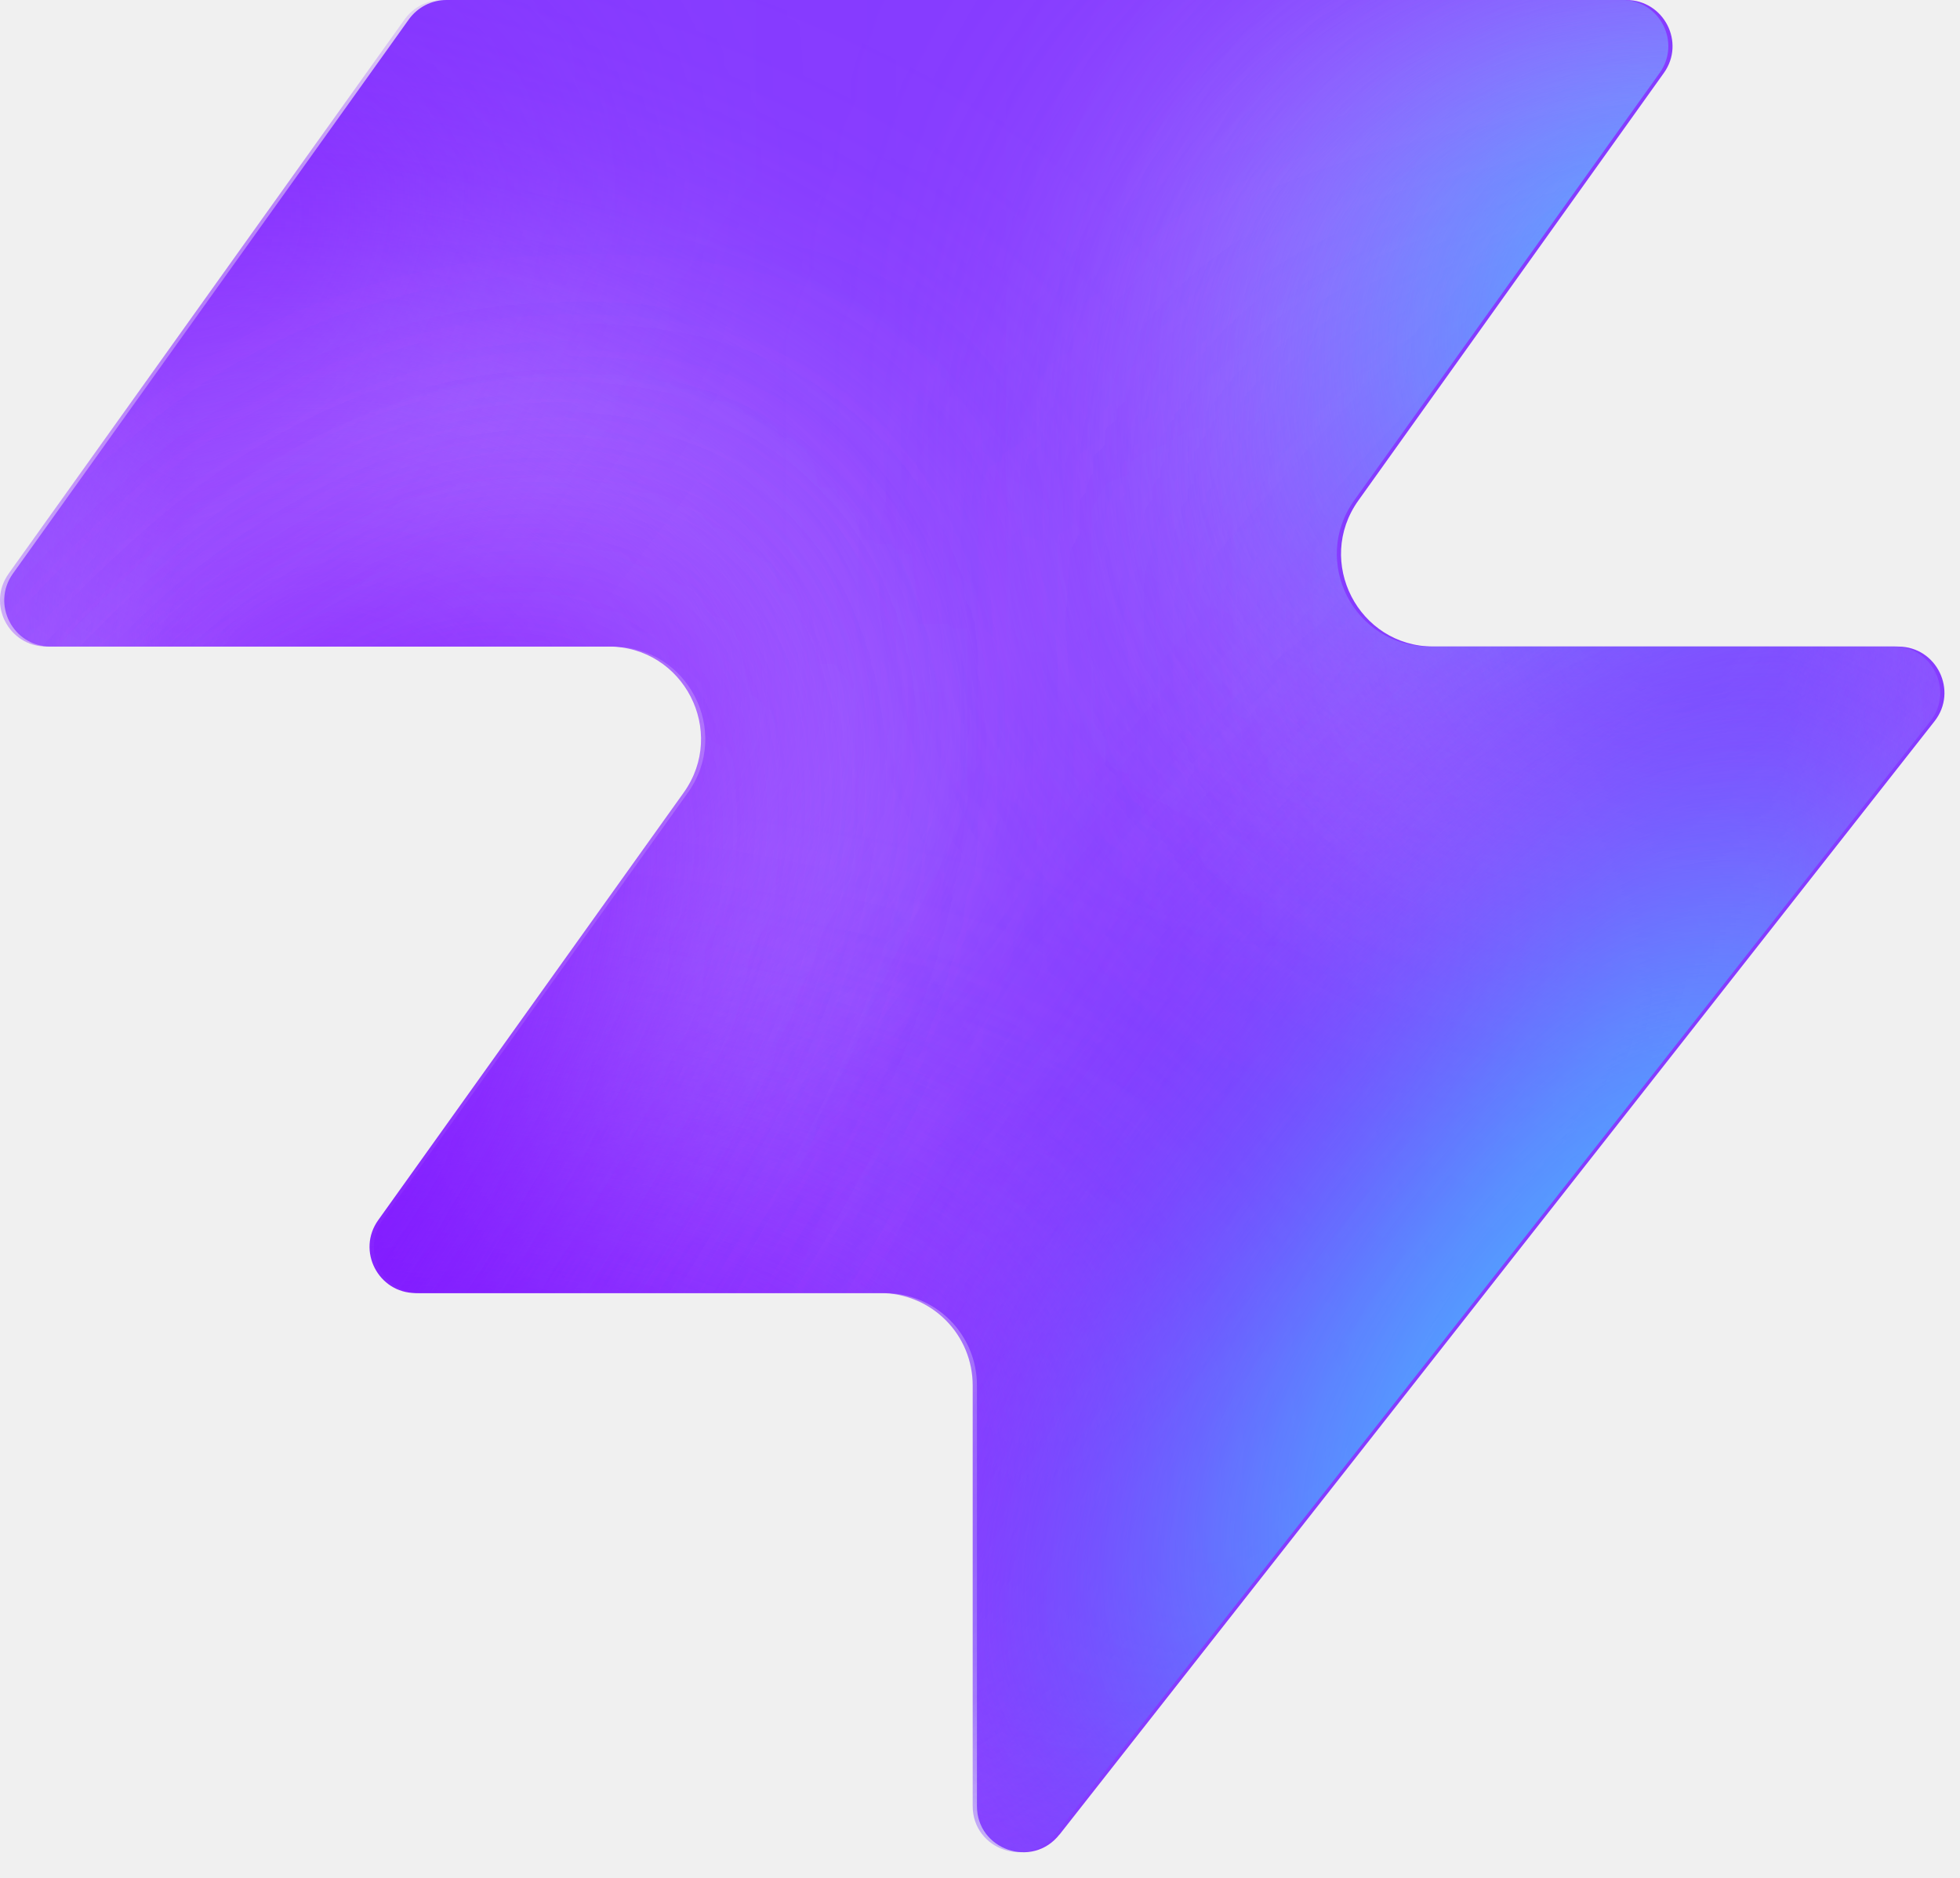
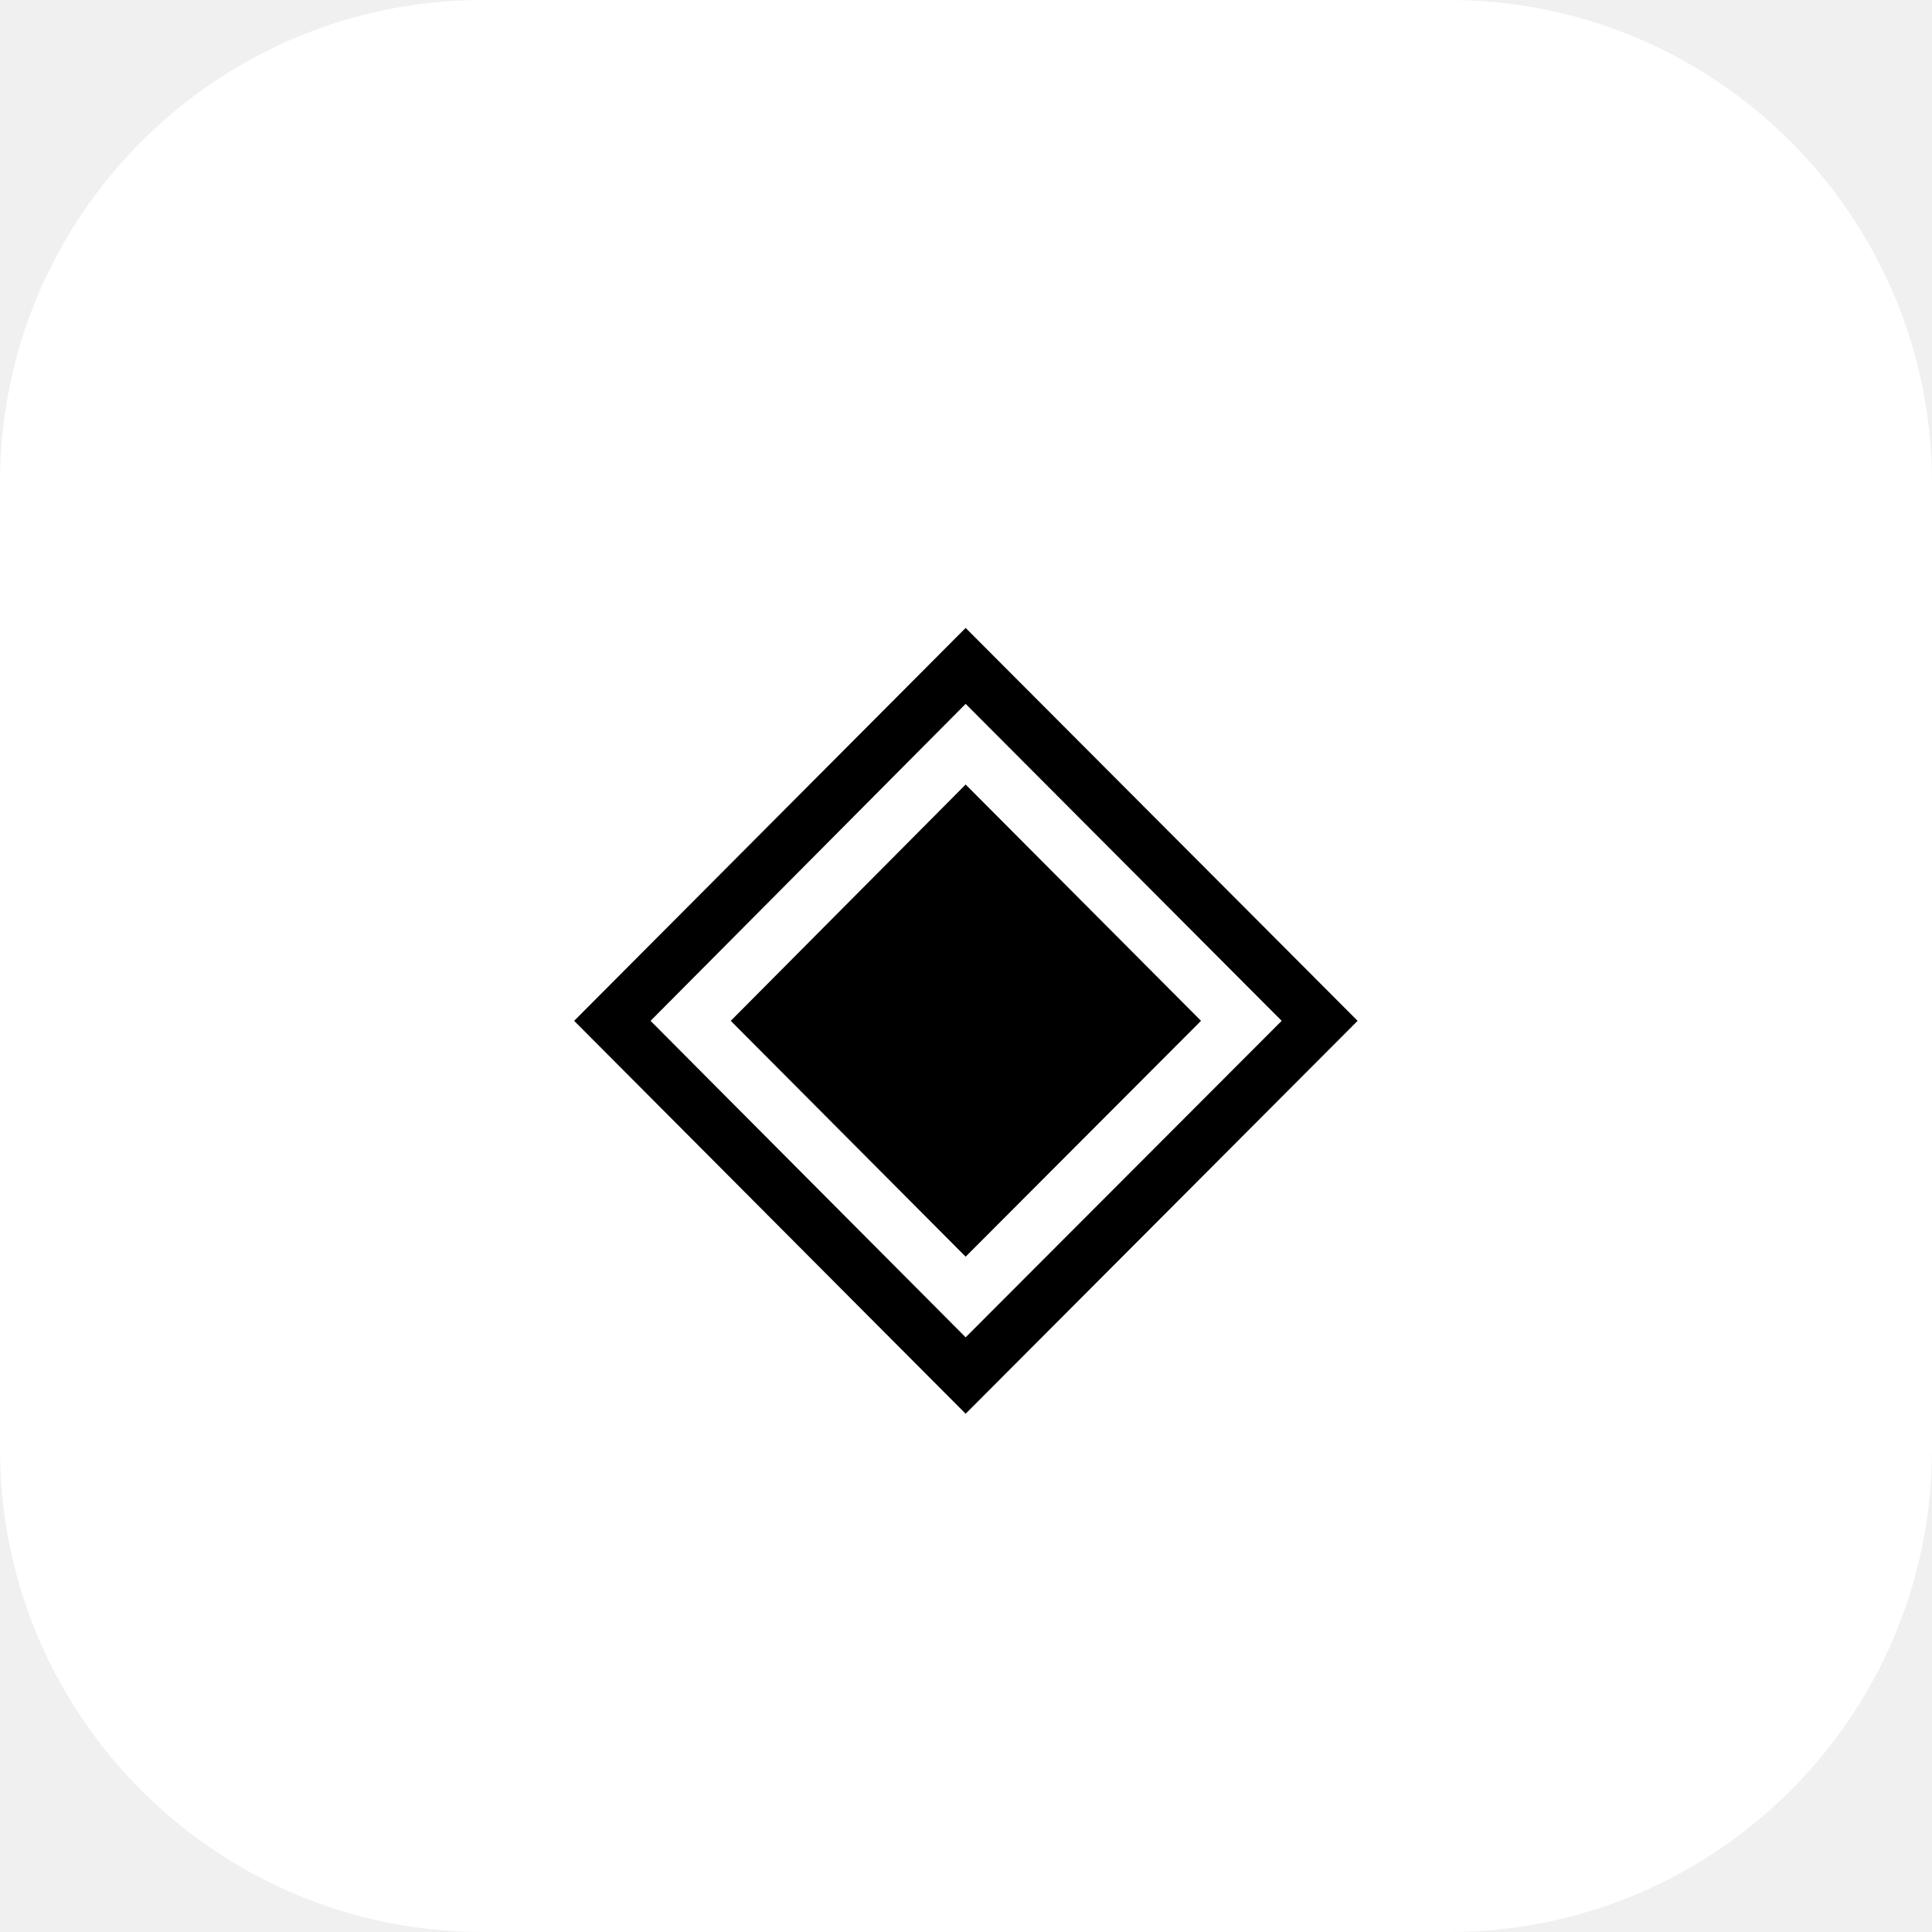
- <svg xmlns="http://www.w3.org/2000/svg" width="48" height="46" fill="none" viewBox="0 0 48 46">
-   <path fill="#863bff" d="M25.946 44.938c-.664.845-2.021.375-2.021-.698V33.937a2.26 2.26 0 0 0-2.262-2.262H10.287c-.92 0-1.456-1.04-.92-1.788l7.48-10.471c1.07-1.497 0-3.578-1.842-3.578H1.237c-.92 0-1.456-1.04-.92-1.788L10.013.474c.214-.297.556-.474.92-.474h28.894c.92 0 1.456 1.04.92 1.788l-7.48 10.471c-1.07 1.498 0 3.579 1.842 3.579h11.377c.943 0 1.473 1.088.89 1.83L25.947 44.94z" style="fill:#863bff;fill:color(display-p3 .525 .23 1);fill-opacity:1" />
-   <mask id="a" width="48" height="46" x="0" y="0" maskUnits="userSpaceOnUse" style="mask-type:alpha">
-     <path fill="#000" d="M25.842 44.938c-.664.844-2.021.375-2.021-.698V33.937a2.26 2.26 0 0 0-2.262-2.262H10.183c-.92 0-1.456-1.04-.92-1.788l7.48-10.471c1.07-1.498 0-3.579-1.842-3.579H1.133c-.92 0-1.456-1.04-.92-1.787L9.91.473c.214-.297.556-.474.92-.474h28.894c.92 0 1.456 1.04.92 1.788l-7.48 10.471c-1.07 1.498 0 3.578 1.842 3.578h11.377c.943 0 1.473 1.088.89 1.832L25.843 44.94z" style="fill:#000;fill-opacity:1" />
-   </mask>
-   <g mask="url(#a)">
-     <g filter="url(#b)">
-       <ellipse cx="5.508" cy="14.704" fill="#ede6ff" rx="5.508" ry="14.704" style="fill:#ede6ff;fill:color(display-p3 .927 .903 1);fill-opacity:1" transform="matrix(.00324 1 1 -.00324 -4.47 31.516)" />
-     </g>
-     <g filter="url(#c)">
-       <ellipse cx="10.399" cy="29.851" fill="#ede6ff" rx="10.399" ry="29.851" style="fill:#ede6ff;fill:color(display-p3 .927 .903 1);fill-opacity:1" transform="matrix(.00324 1 1 -.00324 -39.328 7.883)" />
-     </g>
-     <g filter="url(#d)">
-       <ellipse cx="5.508" cy="30.487" fill="#7e14ff" rx="5.508" ry="30.487" style="fill:#7e14ff;fill:color(display-p3 .492 .077 1);fill-opacity:1" transform="rotate(89.814 -25.913 -14.639)scale(1 -1)" />
-     </g>
-     <g filter="url(#e)">
-       <ellipse cx="5.508" cy="30.599" fill="#7e14ff" rx="5.508" ry="30.599" style="fill:#7e14ff;fill:color(display-p3 .492 .077 1);fill-opacity:1" transform="rotate(89.814 -32.644 -3.334)scale(1 -1)" />
-     </g>
-     <g filter="url(#f)">
-       <ellipse cx="5.508" cy="30.599" fill="#7e14ff" rx="5.508" ry="30.599" style="fill:#7e14ff;fill:color(display-p3 .492 .077 1);fill-opacity:1" transform="matrix(.00324 1 1 -.00324 -34.34 30.47)" />
-     </g>
-     <g filter="url(#g)">
-       <ellipse cx="14.072" cy="22.078" fill="#ede6ff" rx="14.072" ry="22.078" style="fill:#ede6ff;fill:color(display-p3 .927 .903 1);fill-opacity:1" transform="rotate(93.35 24.506 48.493)scale(-1 1)" />
-     </g>
-     <g filter="url(#h)">
-       <ellipse cx="3.47" cy="21.501" fill="#7e14ff" rx="3.47" ry="21.501" style="fill:#7e14ff;fill:color(display-p3 .492 .077 1);fill-opacity:1" transform="rotate(89.009 28.708 47.59)scale(-1 1)" />
-     </g>
-     <g filter="url(#i)">
-       <ellipse cx="3.47" cy="21.501" fill="#7e14ff" rx="3.47" ry="21.501" style="fill:#7e14ff;fill:color(display-p3 .492 .077 1);fill-opacity:1" transform="rotate(89.009 28.708 47.59)scale(-1 1)" />
-     </g>
-     <g filter="url(#j)">
-       <ellipse cx=".387" cy="8.972" fill="#7e14ff" rx="4.407" ry="29.108" style="fill:#7e14ff;fill:color(display-p3 .492 .077 1);fill-opacity:1" transform="rotate(39.51 .387 8.972)" />
-     </g>
-     <g filter="url(#k)">
-       <ellipse cx="47.523" cy="-6.092" fill="#7e14ff" rx="4.407" ry="29.108" style="fill:#7e14ff;fill:color(display-p3 .492 .077 1);fill-opacity:1" transform="rotate(37.892 47.523 -6.092)" />
-     </g>
-     <g filter="url(#l)">
-       <ellipse cx="41.412" cy="6.333" fill="#47bfff" rx="5.971" ry="9.665" style="fill:#47bfff;fill:color(display-p3 .28 .748 1);fill-opacity:1" transform="rotate(37.892 41.412 6.333)" />
-     </g>
-     <g filter="url(#m)">
-       <ellipse cx="-1.879" cy="38.332" fill="#7e14ff" rx="4.407" ry="29.108" style="fill:#7e14ff;fill:color(display-p3 .492 .077 1);fill-opacity:1" transform="rotate(37.892 -1.88 38.332)" />
-     </g>
-     <g filter="url(#n)">
-       <ellipse cx="-1.879" cy="38.332" fill="#7e14ff" rx="4.407" ry="29.108" style="fill:#7e14ff;fill:color(display-p3 .492 .077 1);fill-opacity:1" transform="rotate(37.892 -1.88 38.332)" />
-     </g>
-     <g filter="url(#o)">
-       <ellipse cx="35.651" cy="29.907" fill="#7e14ff" rx="4.407" ry="29.108" style="fill:#7e14ff;fill:color(display-p3 .492 .077 1);fill-opacity:1" transform="rotate(37.892 35.651 29.907)" />
-     </g>
-     <g filter="url(#p)">
-       <ellipse cx="38.418" cy="32.4" fill="#47bfff" rx="5.971" ry="15.297" style="fill:#47bfff;fill:color(display-p3 .28 .748 1);fill-opacity:1" transform="rotate(37.892 38.418 32.4)" />
-     </g>
-   </g>
-   <defs>
-     <filter id="b" width="60.045" height="41.654" x="-19.77" y="16.149" color-interpolation-filters="sRGB" filterUnits="userSpaceOnUse">
-       <feFlood flood-opacity="0" result="BackgroundImageFix" />
-       <feBlend in="SourceGraphic" in2="BackgroundImageFix" result="shape" />
-       <feGaussianBlur result="effect1_foregroundBlur_2002_17158" stdDeviation="7.659" />
-     </filter>
-     <filter id="c" width="90.34" height="51.437" x="-54.613" y="-7.533" color-interpolation-filters="sRGB" filterUnits="userSpaceOnUse">
-       <feFlood flood-opacity="0" result="BackgroundImageFix" />
-       <feBlend in="SourceGraphic" in2="BackgroundImageFix" result="shape" />
-       <feGaussianBlur result="effect1_foregroundBlur_2002_17158" stdDeviation="7.659" />
-     </filter>
-     <filter id="d" width="79.355" height="29.4" x="-49.64" y="2.03" color-interpolation-filters="sRGB" filterUnits="userSpaceOnUse">
-       <feFlood flood-opacity="0" result="BackgroundImageFix" />
-       <feBlend in="SourceGraphic" in2="BackgroundImageFix" result="shape" />
-       <feGaussianBlur result="effect1_foregroundBlur_2002_17158" stdDeviation="4.596" />
-     </filter>
-     <filter id="e" width="79.579" height="29.4" x="-45.045" y="20.029" color-interpolation-filters="sRGB" filterUnits="userSpaceOnUse">
-       <feFlood flood-opacity="0" result="BackgroundImageFix" />
-       <feBlend in="SourceGraphic" in2="BackgroundImageFix" result="shape" />
-       <feGaussianBlur result="effect1_foregroundBlur_2002_17158" stdDeviation="4.596" />
-     </filter>
-     <filter id="f" width="79.579" height="29.4" x="-43.513" y="21.178" color-interpolation-filters="sRGB" filterUnits="userSpaceOnUse">
-       <feFlood flood-opacity="0" result="BackgroundImageFix" />
-       <feBlend in="SourceGraphic" in2="BackgroundImageFix" result="shape" />
-       <feGaussianBlur result="effect1_foregroundBlur_2002_17158" stdDeviation="4.596" />
-     </filter>
-     <filter id="g" width="74.749" height="58.852" x="15.756" y="-17.901" color-interpolation-filters="sRGB" filterUnits="userSpaceOnUse">
-       <feFlood flood-opacity="0" result="BackgroundImageFix" />
-       <feBlend in="SourceGraphic" in2="BackgroundImageFix" result="shape" />
-       <feGaussianBlur result="effect1_foregroundBlur_2002_17158" stdDeviation="7.659" />
-     </filter>
-     <filter id="h" width="61.377" height="25.362" x="23.548" y="2.284" color-interpolation-filters="sRGB" filterUnits="userSpaceOnUse">
-       <feFlood flood-opacity="0" result="BackgroundImageFix" />
-       <feBlend in="SourceGraphic" in2="BackgroundImageFix" result="shape" />
-       <feGaussianBlur result="effect1_foregroundBlur_2002_17158" stdDeviation="4.596" />
-     </filter>
-     <filter id="i" width="61.377" height="25.362" x="23.548" y="2.284" color-interpolation-filters="sRGB" filterUnits="userSpaceOnUse">
-       <feFlood flood-opacity="0" result="BackgroundImageFix" />
-       <feBlend in="SourceGraphic" in2="BackgroundImageFix" result="shape" />
-       <feGaussianBlur result="effect1_foregroundBlur_2002_17158" stdDeviation="4.596" />
-     </filter>
-     <filter id="j" width="56.045" height="63.649" x="-27.636" y="-22.853" color-interpolation-filters="sRGB" filterUnits="userSpaceOnUse">
-       <feFlood flood-opacity="0" result="BackgroundImageFix" />
-       <feBlend in="SourceGraphic" in2="BackgroundImageFix" result="shape" />
-       <feGaussianBlur result="effect1_foregroundBlur_2002_17158" stdDeviation="4.596" />
-     </filter>
-     <filter id="k" width="54.814" height="64.646" x="20.116" y="-38.415" color-interpolation-filters="sRGB" filterUnits="userSpaceOnUse">
-       <feFlood flood-opacity="0" result="BackgroundImageFix" />
-       <feBlend in="SourceGraphic" in2="BackgroundImageFix" result="shape" />
-       <feGaussianBlur result="effect1_foregroundBlur_2002_17158" stdDeviation="4.596" />
-     </filter>
-     <filter id="l" width="33.541" height="35.313" x="24.641" y="-11.323" color-interpolation-filters="sRGB" filterUnits="userSpaceOnUse">
-       <feFlood flood-opacity="0" result="BackgroundImageFix" />
-       <feBlend in="SourceGraphic" in2="BackgroundImageFix" result="shape" />
-       <feGaussianBlur result="effect1_foregroundBlur_2002_17158" stdDeviation="4.596" />
-     </filter>
-     <filter id="m" width="54.814" height="64.646" x="-29.286" y="6.009" color-interpolation-filters="sRGB" filterUnits="userSpaceOnUse">
-       <feFlood flood-opacity="0" result="BackgroundImageFix" />
-       <feBlend in="SourceGraphic" in2="BackgroundImageFix" result="shape" />
-       <feGaussianBlur result="effect1_foregroundBlur_2002_17158" stdDeviation="4.596" />
-     </filter>
-     <filter id="n" width="54.814" height="64.646" x="-29.286" y="6.009" color-interpolation-filters="sRGB" filterUnits="userSpaceOnUse">
-       <feFlood flood-opacity="0" result="BackgroundImageFix" />
-       <feBlend in="SourceGraphic" in2="BackgroundImageFix" result="shape" />
-       <feGaussianBlur result="effect1_foregroundBlur_2002_17158" stdDeviation="4.596" />
-     </filter>
-     <filter id="o" width="54.814" height="64.646" x="8.244" y="-2.416" color-interpolation-filters="sRGB" filterUnits="userSpaceOnUse">
-       <feFlood flood-opacity="0" result="BackgroundImageFix" />
-       <feBlend in="SourceGraphic" in2="BackgroundImageFix" result="shape" />
-       <feGaussianBlur result="effect1_foregroundBlur_2002_17158" stdDeviation="4.596" />
-     </filter>
-     <filter id="p" width="39.409" height="43.623" x="18.713" y="10.588" color-interpolation-filters="sRGB" filterUnits="userSpaceOnUse">
-       <feFlood flood-opacity="0" result="BackgroundImageFix" />
-       <feBlend in="SourceGraphic" in2="BackgroundImageFix" result="shape" />
-       <feGaussianBlur result="effect1_foregroundBlur_2002_17158" stdDeviation="4.596" />
-     </filter>
-   </defs>
+ <svg xmlns="http://www.w3.org/2000/svg" width="64" height="64" viewBox="0 0 64 64">
+   <rect width="64" height="64" rx="16" fill="#ffffff" />
+   <text x="32" y="33" fill="#000000" font-family="Georgia, 'Times New Roman', serif" font-size="34" text-anchor="middle" dominant-baseline="middle">
+ 		◈
+ 	</text>
</svg>
